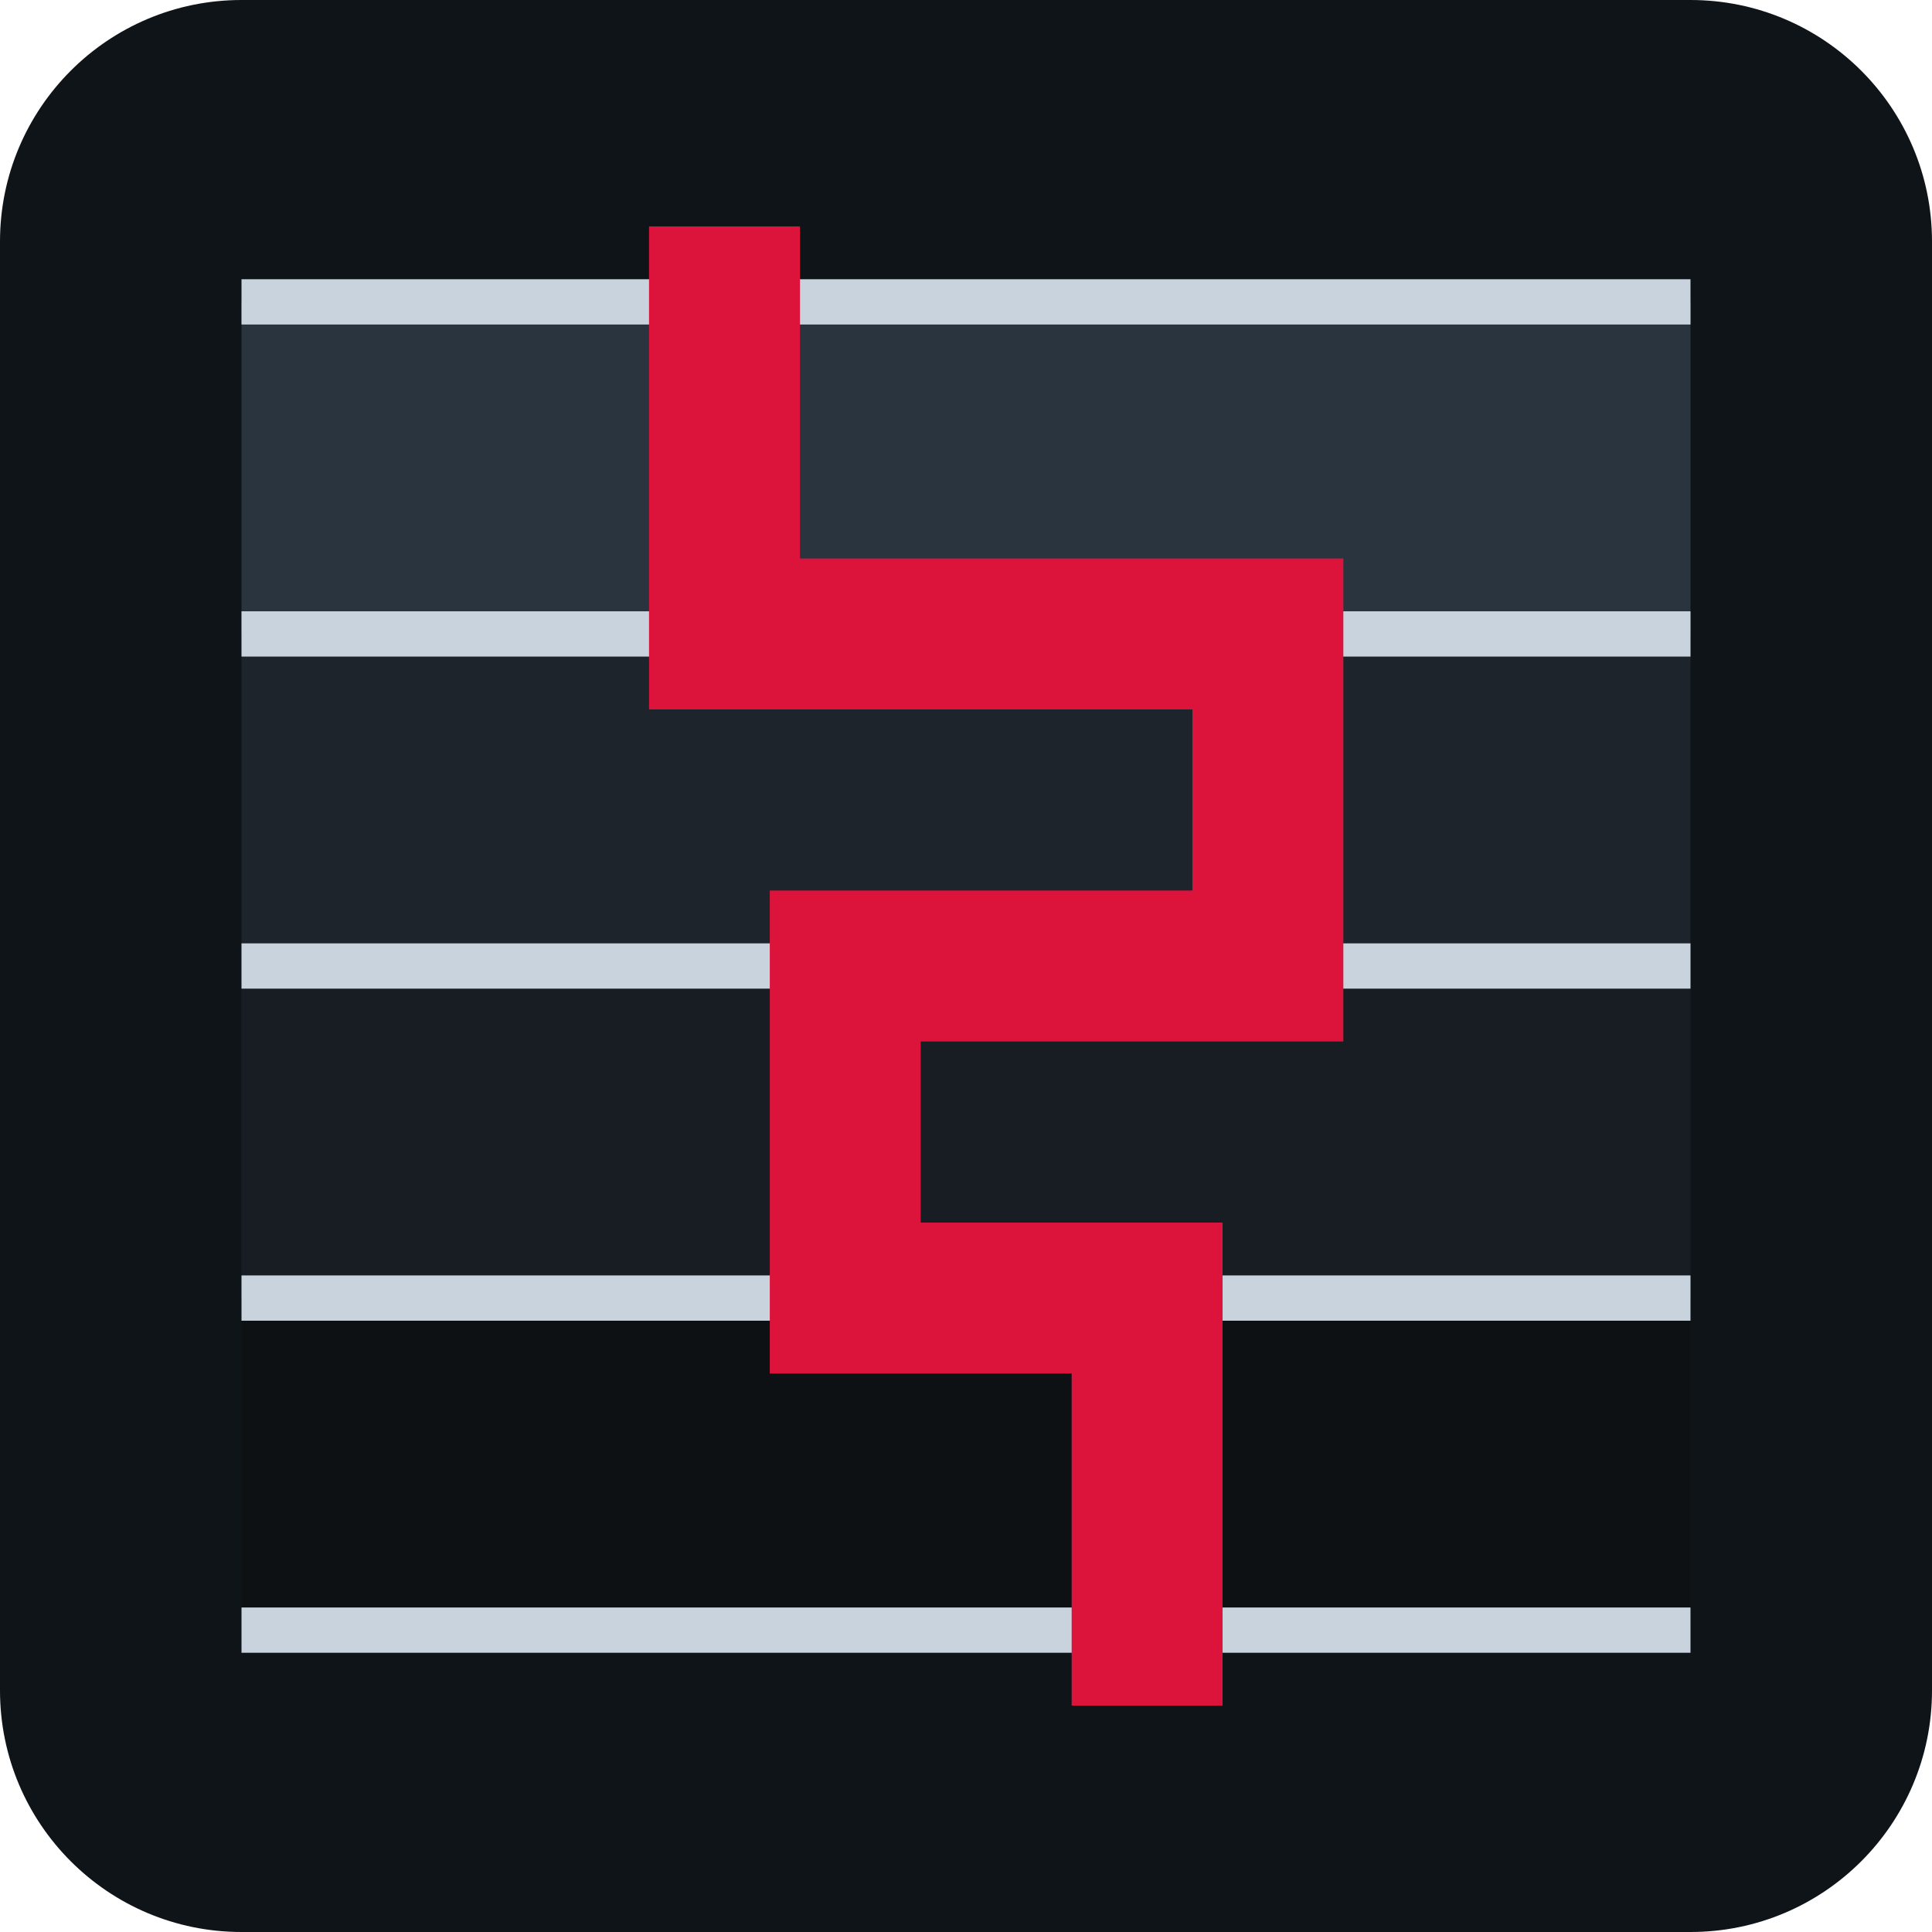
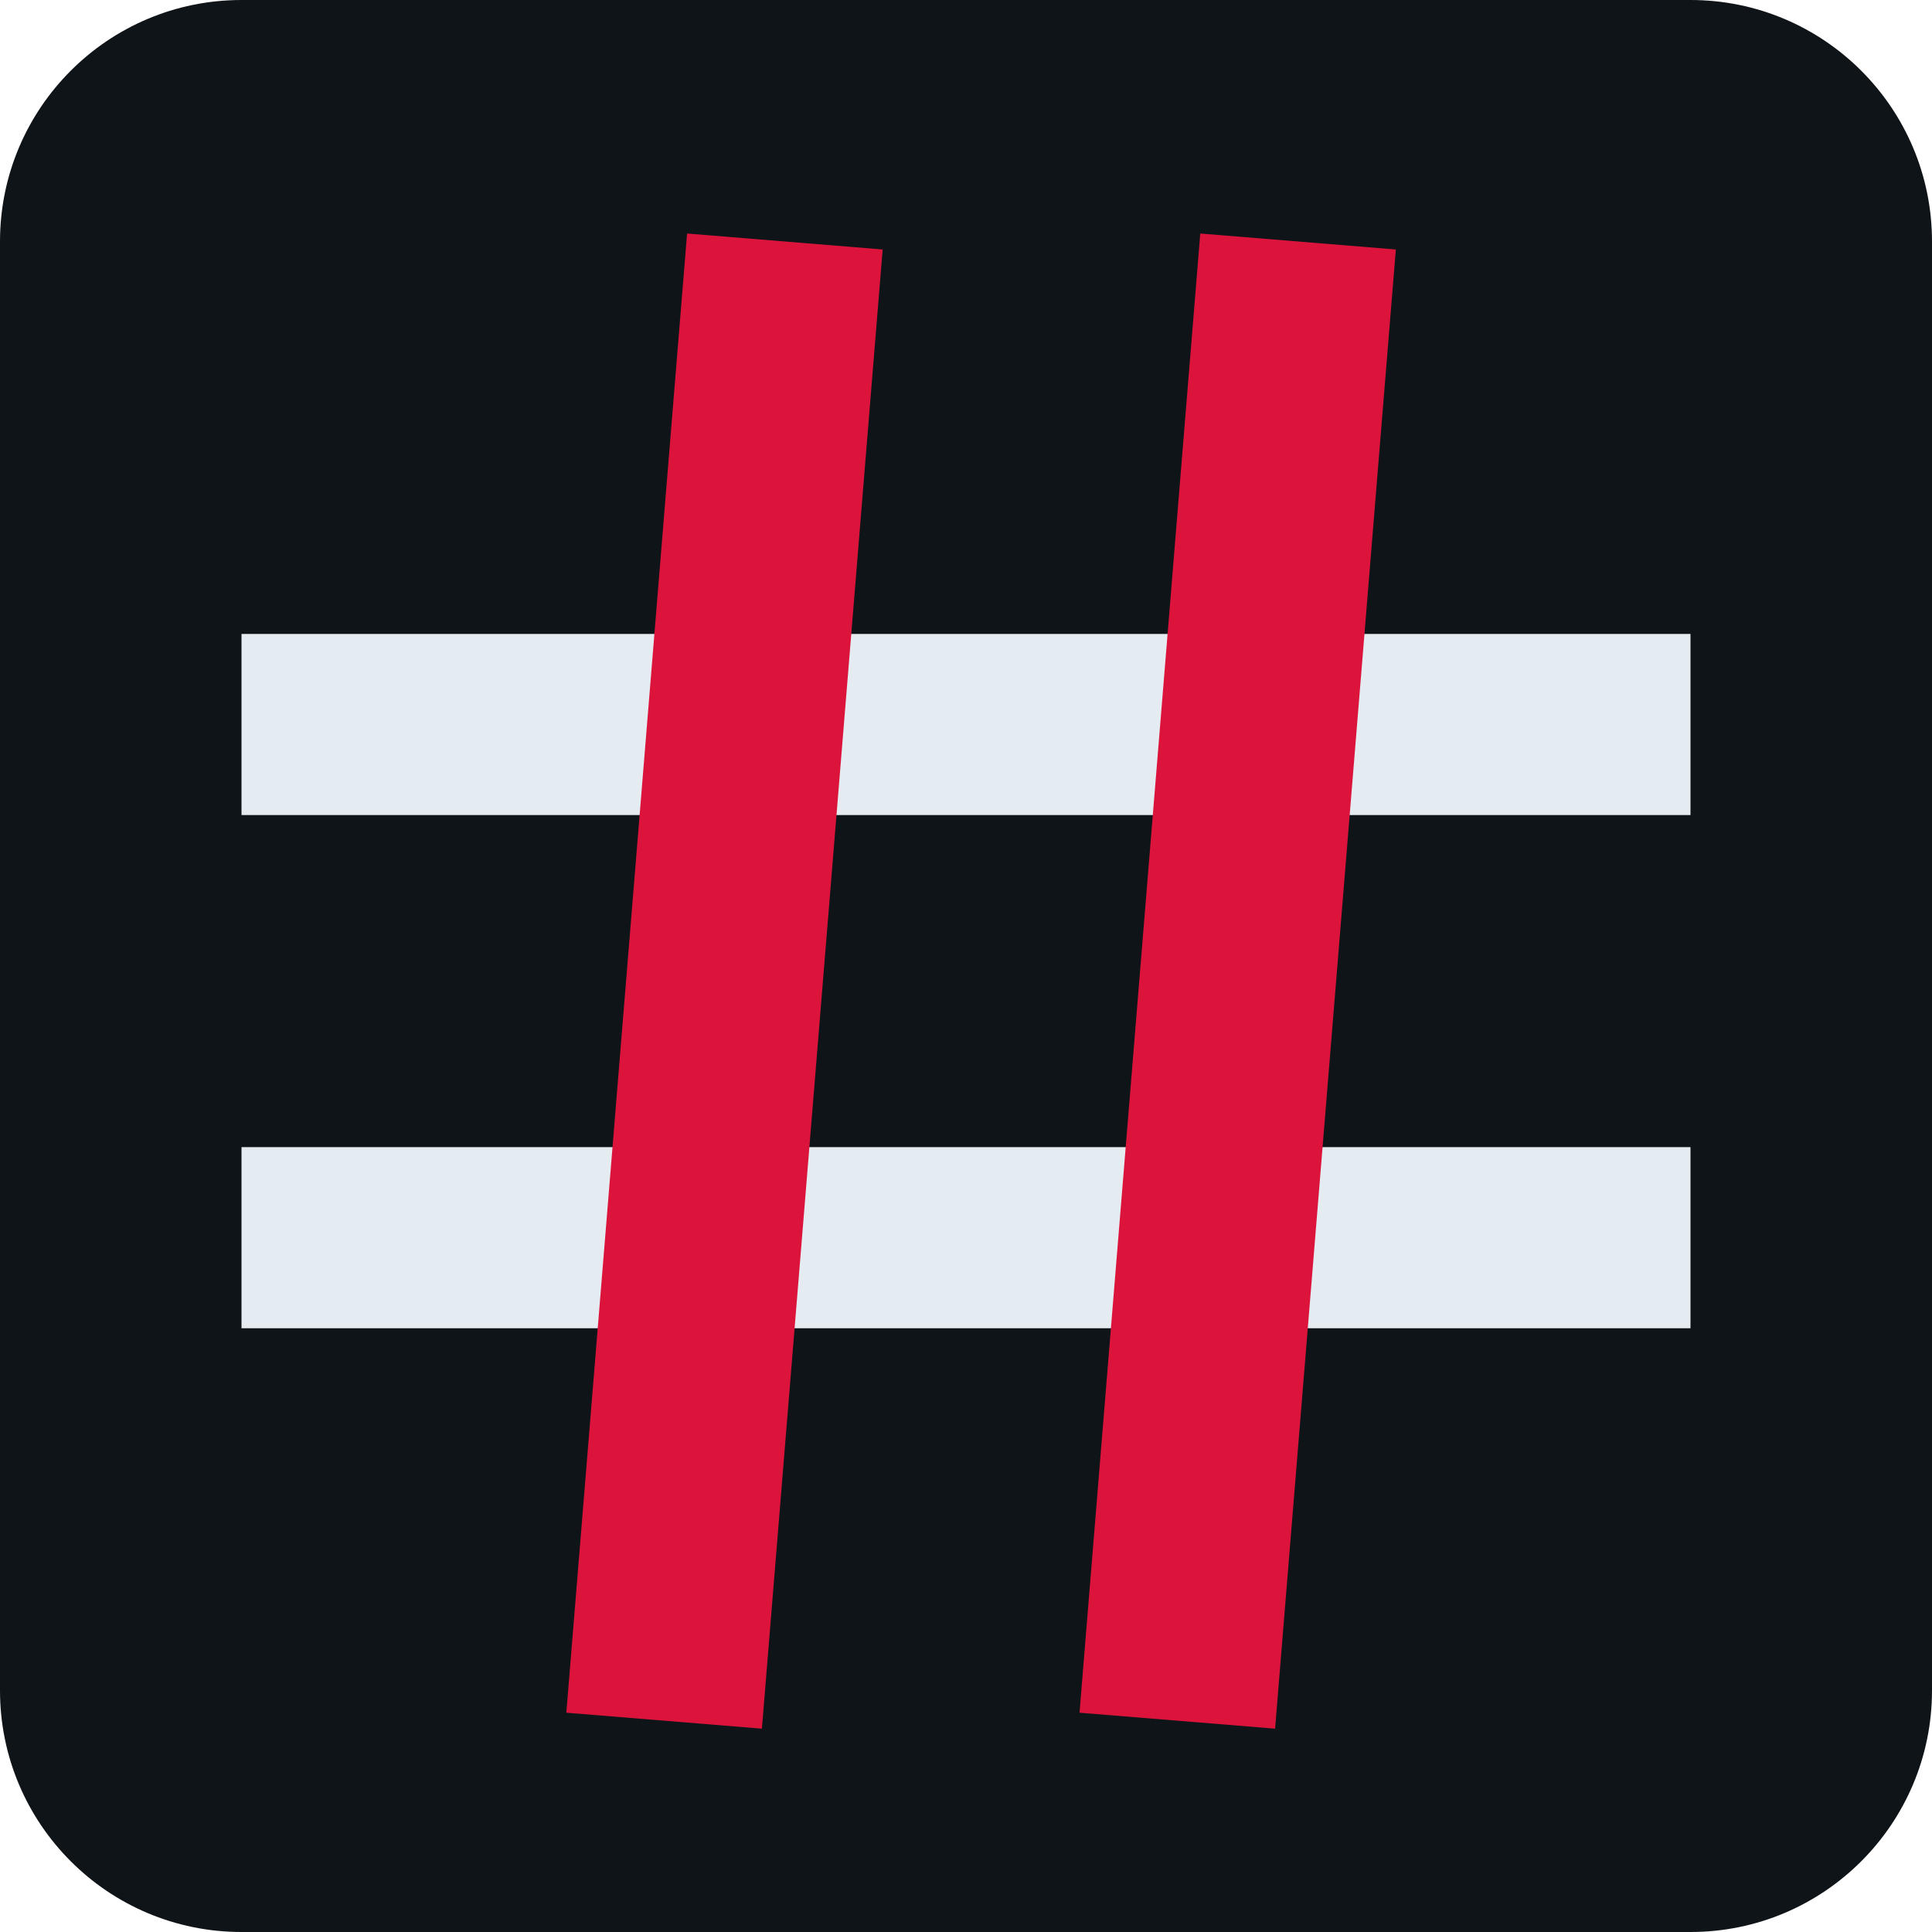
<svg xmlns="http://www.w3.org/2000/svg" viewBox="0 0 64 64" width="64" height="64" role="img" aria-label="Crook2Root">
  <rect width="64" height="64" rx="8" fill="#0F1419" />
-   <g>
-     <rect x="8" y="10" width="48" height="11" fill="#2A343E" />
-     <rect x="8" y="21" width="48" height="11" fill="#1D242C" />
-     <rect x="8" y="32" width="48" height="11" fill="#171D23" />
-     <rect x="8" y="43" width="48" height="11" fill="#0D1114" />
+   <g fill="none" stroke-linecap="butt">
+     <path d="M8 24H56M8 41H56" stroke="#E4EBF1" stroke-width="6" />
+     <path d="M26 8 22 57M43 8 39 57" stroke="#DC143C" stroke-width="6.5" />
  </g>
-   <g stroke="#C8D3DD" stroke-width="1.5" fill="none">
-     <path d="M8 10H56M8 21H56M8 32H56M8 43H56M8 54H56" />
-   </g>
-   <polyline points="24,10 24,21 42,21 42,32 28,32 28,43 38,43 38,54" fill="none" stroke="#DC143C" stroke-width="5" stroke-linecap="square" />
</svg>
